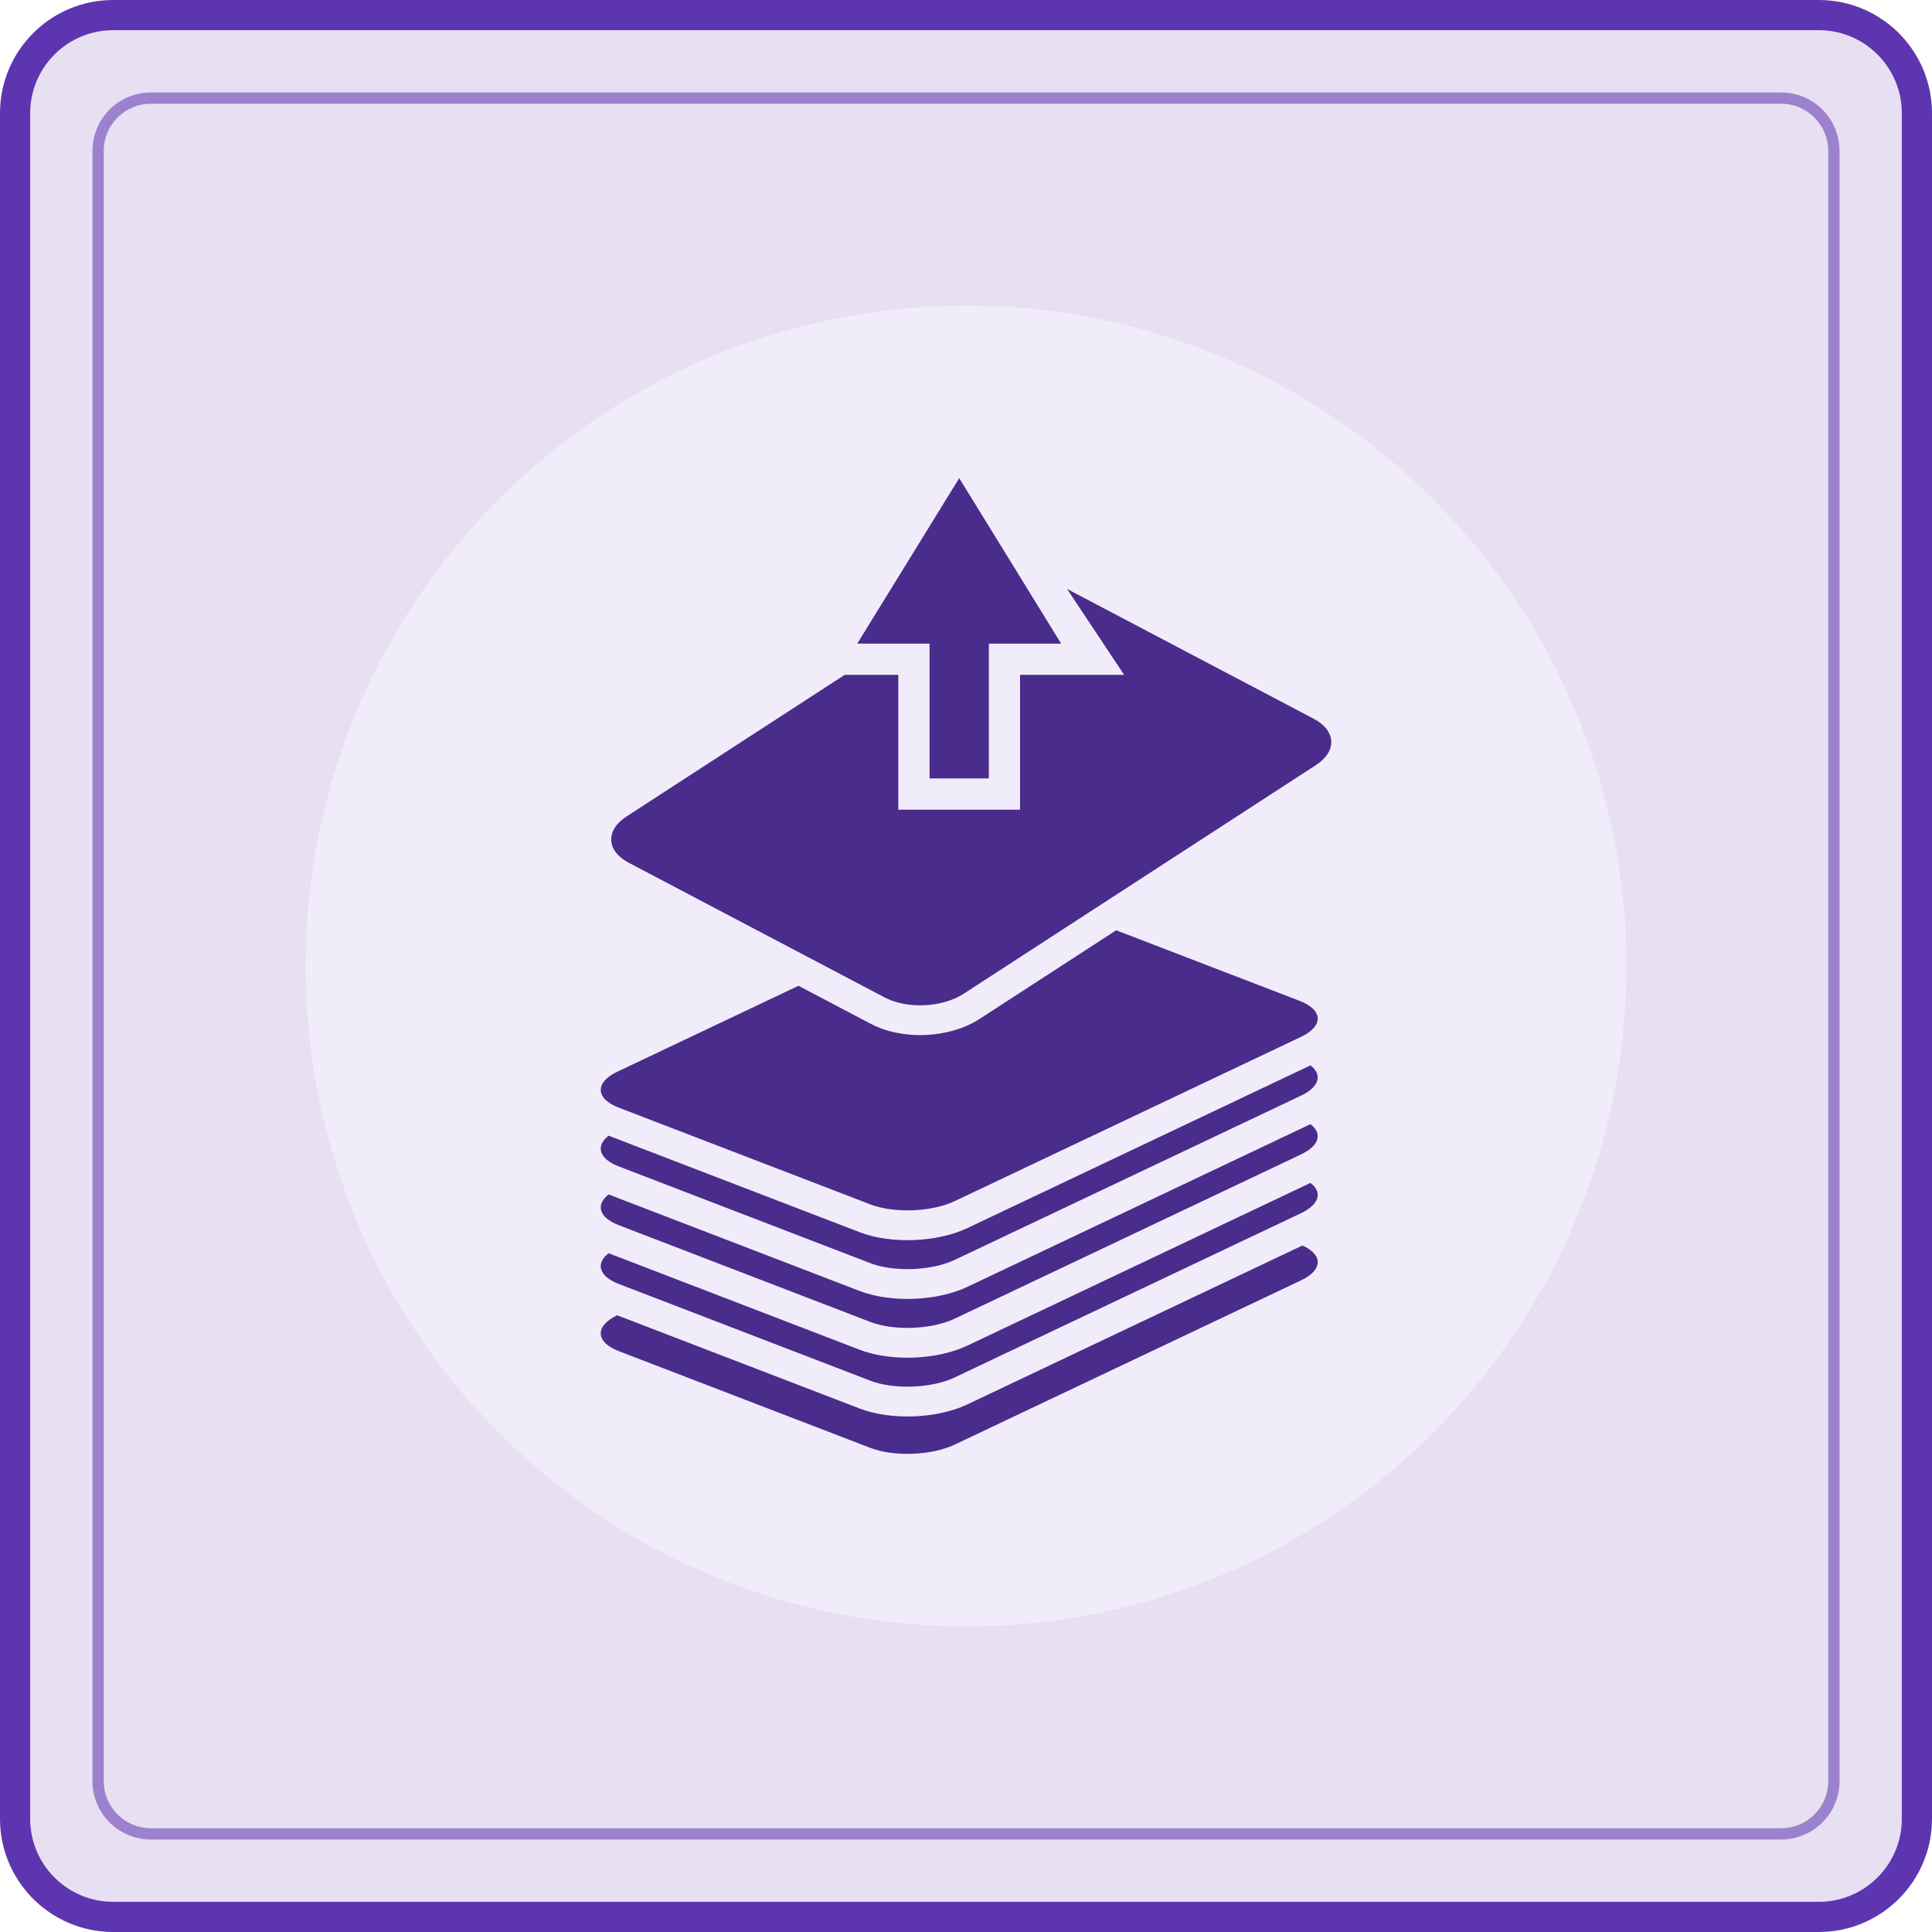
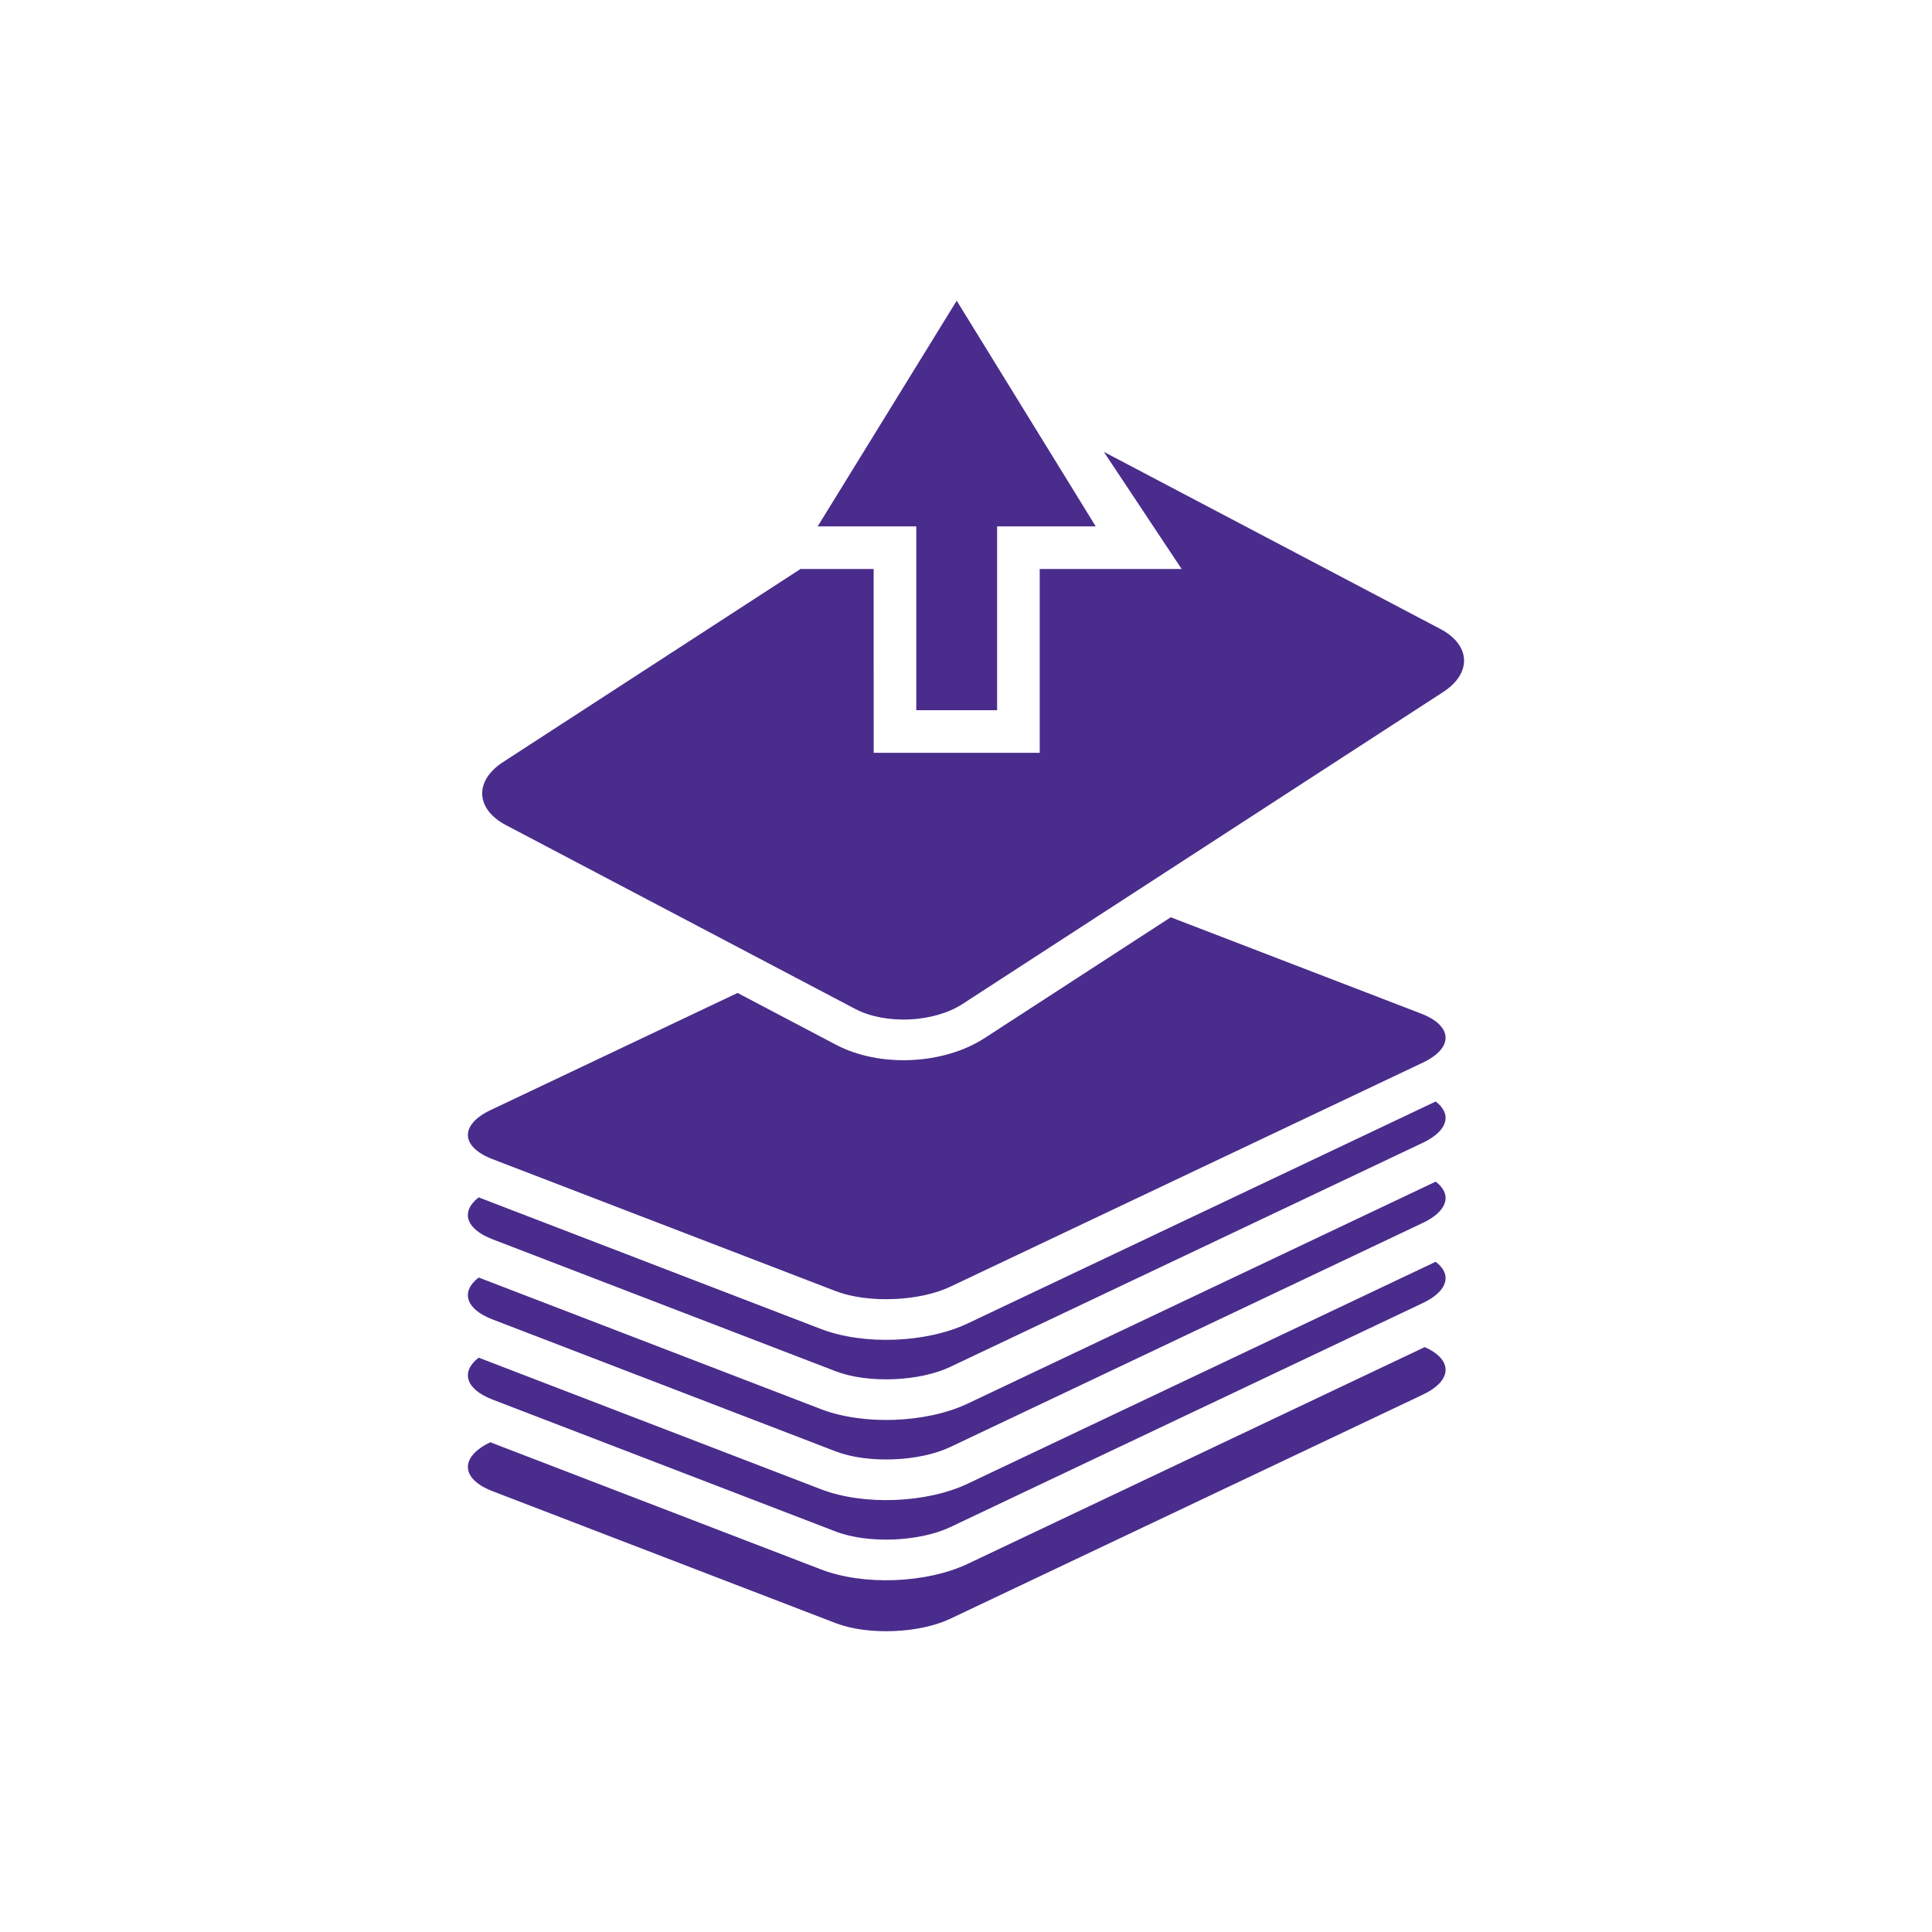
- <svg xmlns="http://www.w3.org/2000/svg" viewBox="0 0 512 512" width="512" height="512">
-   <rect x="4" y="4" width="504" height="504" rx="26" fill="#E7E0F2" stroke="#5E35B1" stroke-width="8" />
-   <rect x="26" y="26" width="460" height="460" rx="14" fill="none" stroke="#5E35B1" stroke-width="3" opacity="0.55" />
-   <circle cx="256" cy="256" r="175" fill="#F1ECF9" />
+ <svg xmlns="http://www.w3.org/2000/svg" viewBox="68.27 68.27 375.47 375.47" width="512" height="512">
  <g transform="translate(115.2,115.2) scale(0.55)">
    <path fill="#4A2C8C" fill-rule="evenodd" d="M209.955 488.202l-121.242-46.62c-11.308-4.34-11.643-12.087-.79-17.288L204.8 469.236c15.024 5.777 37.23 4.92 51.774-1.96l161.522-76.6c10.014 4.436 9.864 11.818-.67 16.798L250.43 486.668c-10.983 5.195-29.128 5.902-40.477 1.534zm0-32.37L88.713 409.21C79.09 405.52 77.41 399.36 83.81 394.4l120.99 46.517c15.024 5.776 37.23 4.92 51.774-1.96l165.393-78.433c5.855 4.417 4.38 10.36-4.542 14.58l-166.993 79.193c-10.983 5.196-29.128 5.903-40.477 1.534zm0-28.314L88.713 380.892c-9.624-3.69-11.302-9.85-4.902-14.813l120.99 46.523c15.024 5.77 37.23 4.914 51.774-1.96l165.393-78.438c5.855 4.416 4.38 10.36-4.542 14.58l-166.993 79.2c-10.983 5.194-29.128 5.895-40.477 1.533zm0-28.32L88.713 352.572c-9.624-3.69-11.302-9.85-4.902-14.812l120.99 46.524c15.024 5.776 37.23 4.92 51.774-1.96l165.393-78.44c5.855 4.424 4.38 10.368-4.542 14.586l-166.993 79.194c-10.983 5.196-29.128 5.897-40.477 1.534zm0-28.32L88.713 324.26c-11.35-4.355-11.643-12.15-.66-17.353l87.236-41.376 34.826 18.323c15.365 8.09 37.937 7.06 52.5-2.39l65.74-42.672 88.404 34.007c11.344 4.357 11.65 12.16.665 17.354l-166.993 79.195c-10.983 5.195-29.128 5.902-40.477 1.534zm6.85-99.73L93.44 206.22c-10.767-5.67-11.217-15.647-1.018-22.268l105.11-68.228h25.845l.015 64.962h58.664v-64.962H332.2l-27.487-41.39 118.91 62.584c10.763 5.67 11.212 15.646 1.013 22.268L254.803 269.418c-10.2 6.62-27.23 7.4-37.997 1.73zm21.637-105.523V100.67h-34.845l49.13-79.74 49.12 79.74H267v64.955h-28.558z" />
  </g>
</svg>
